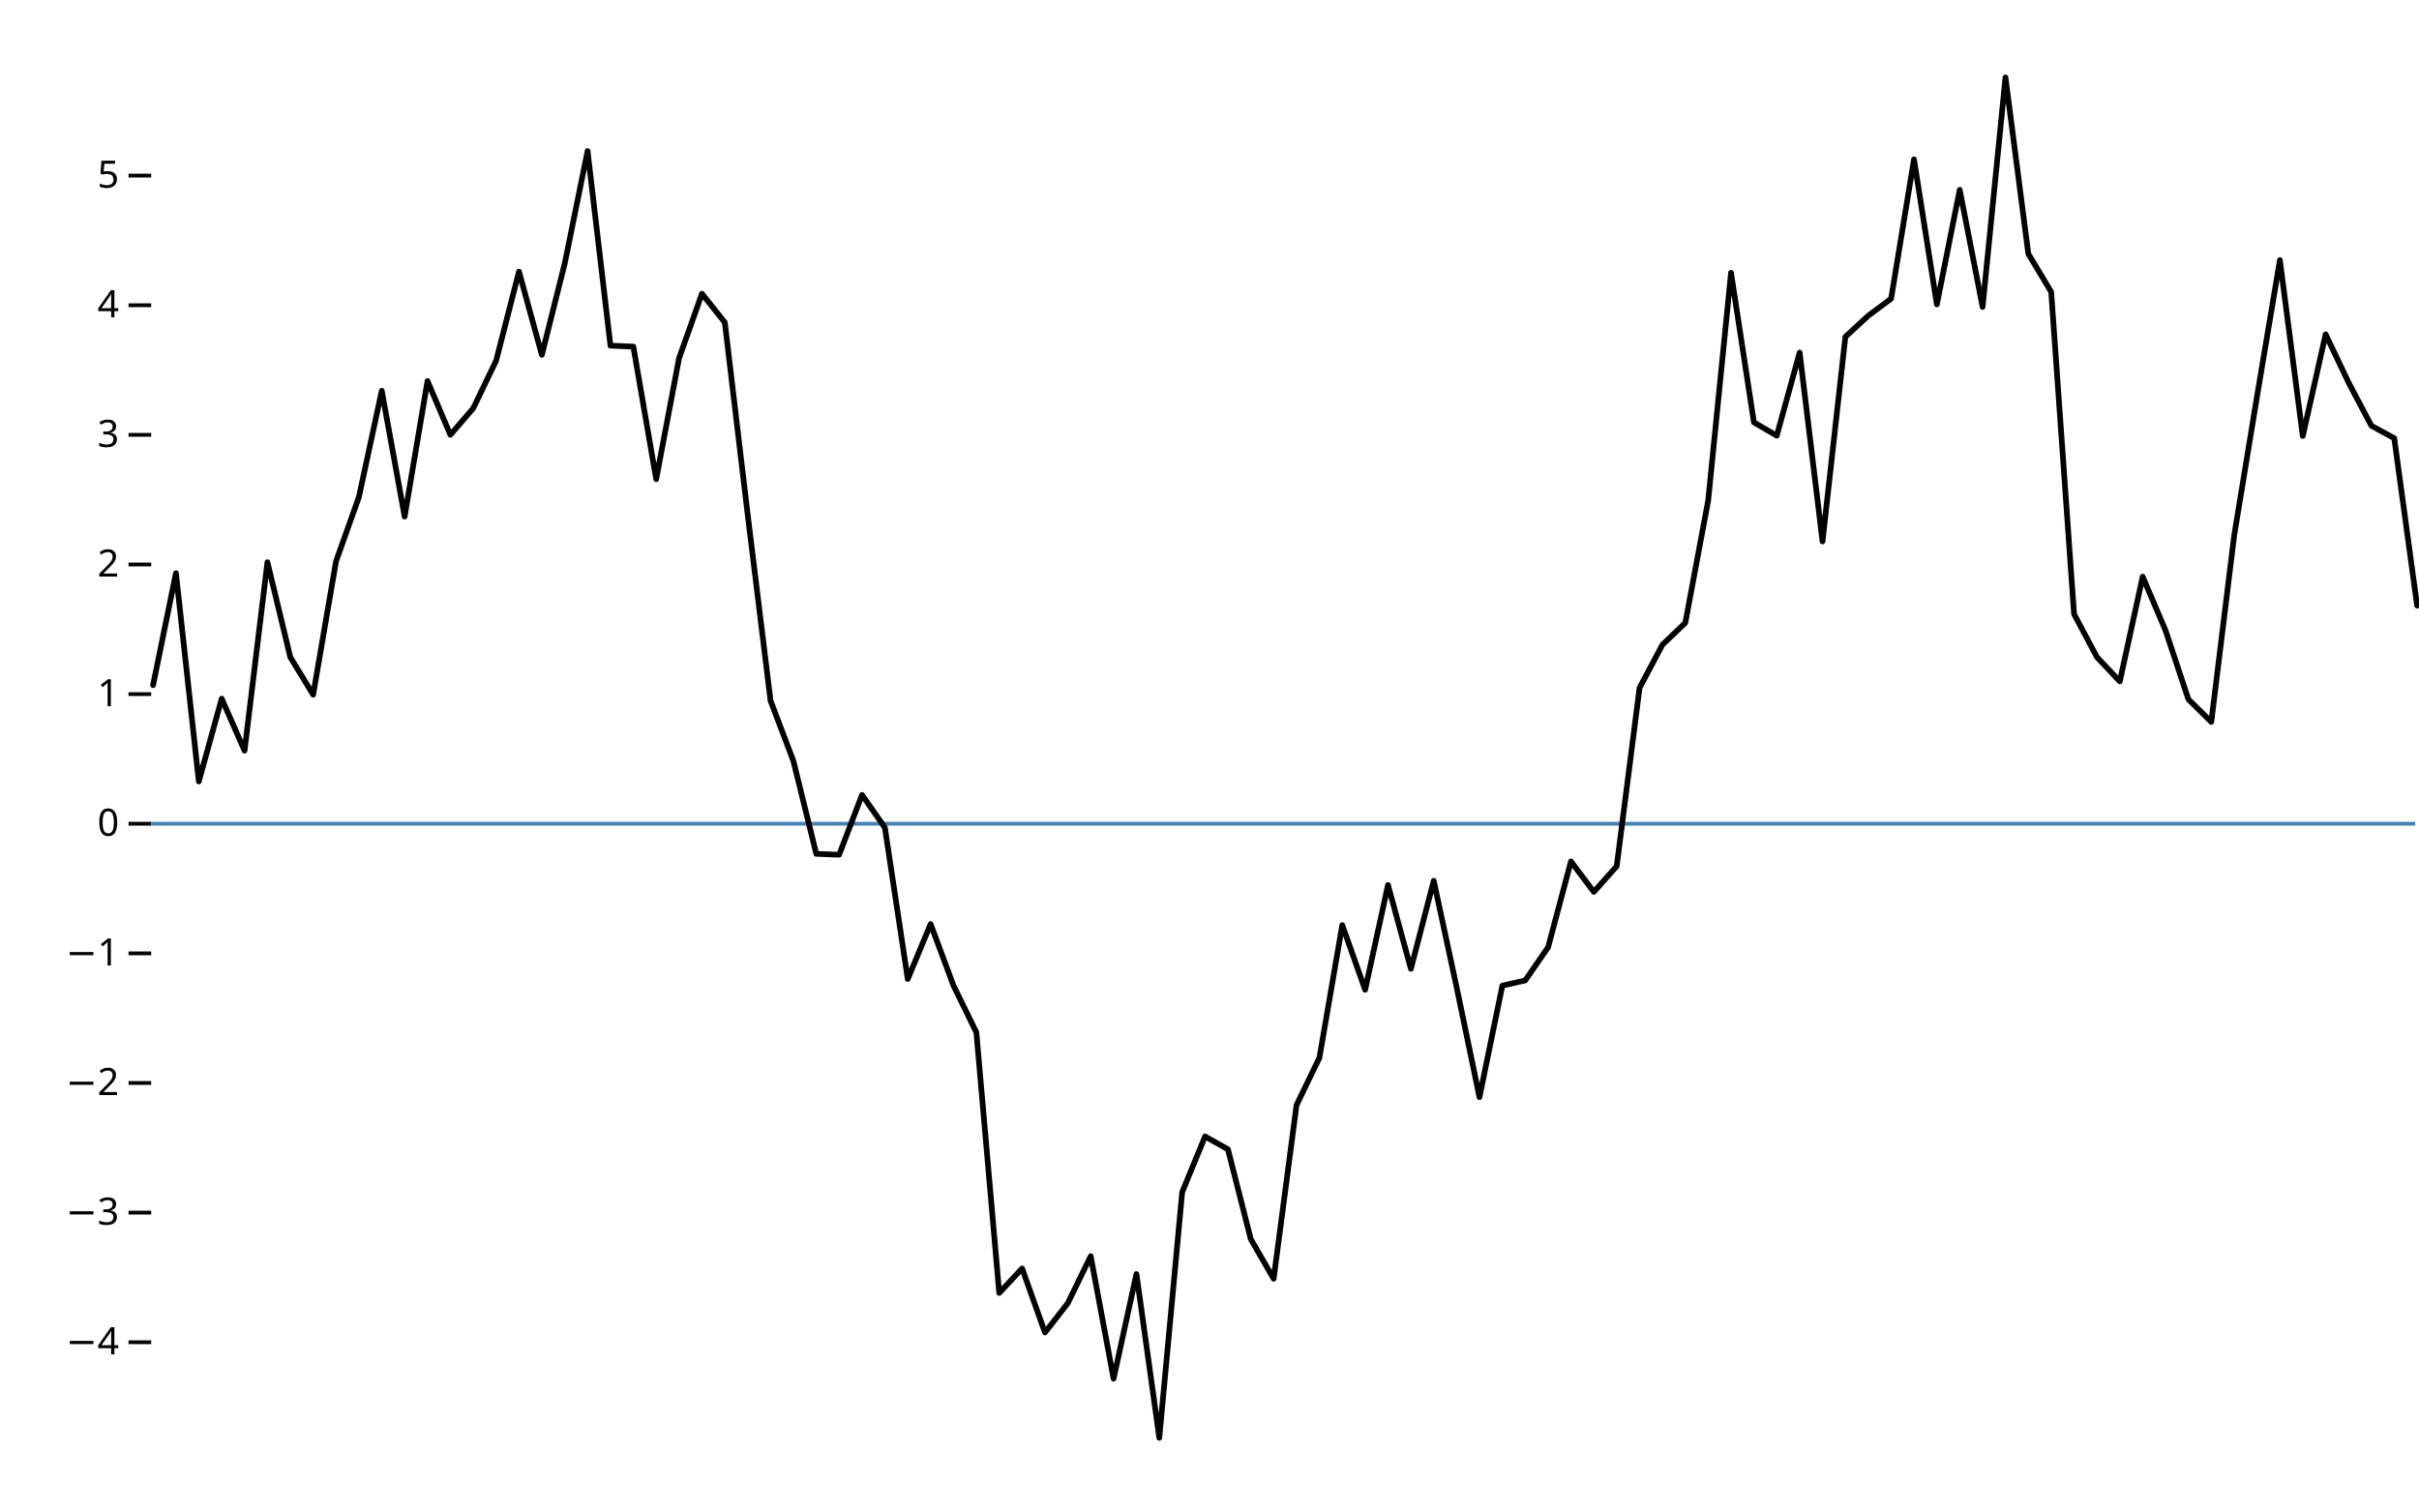
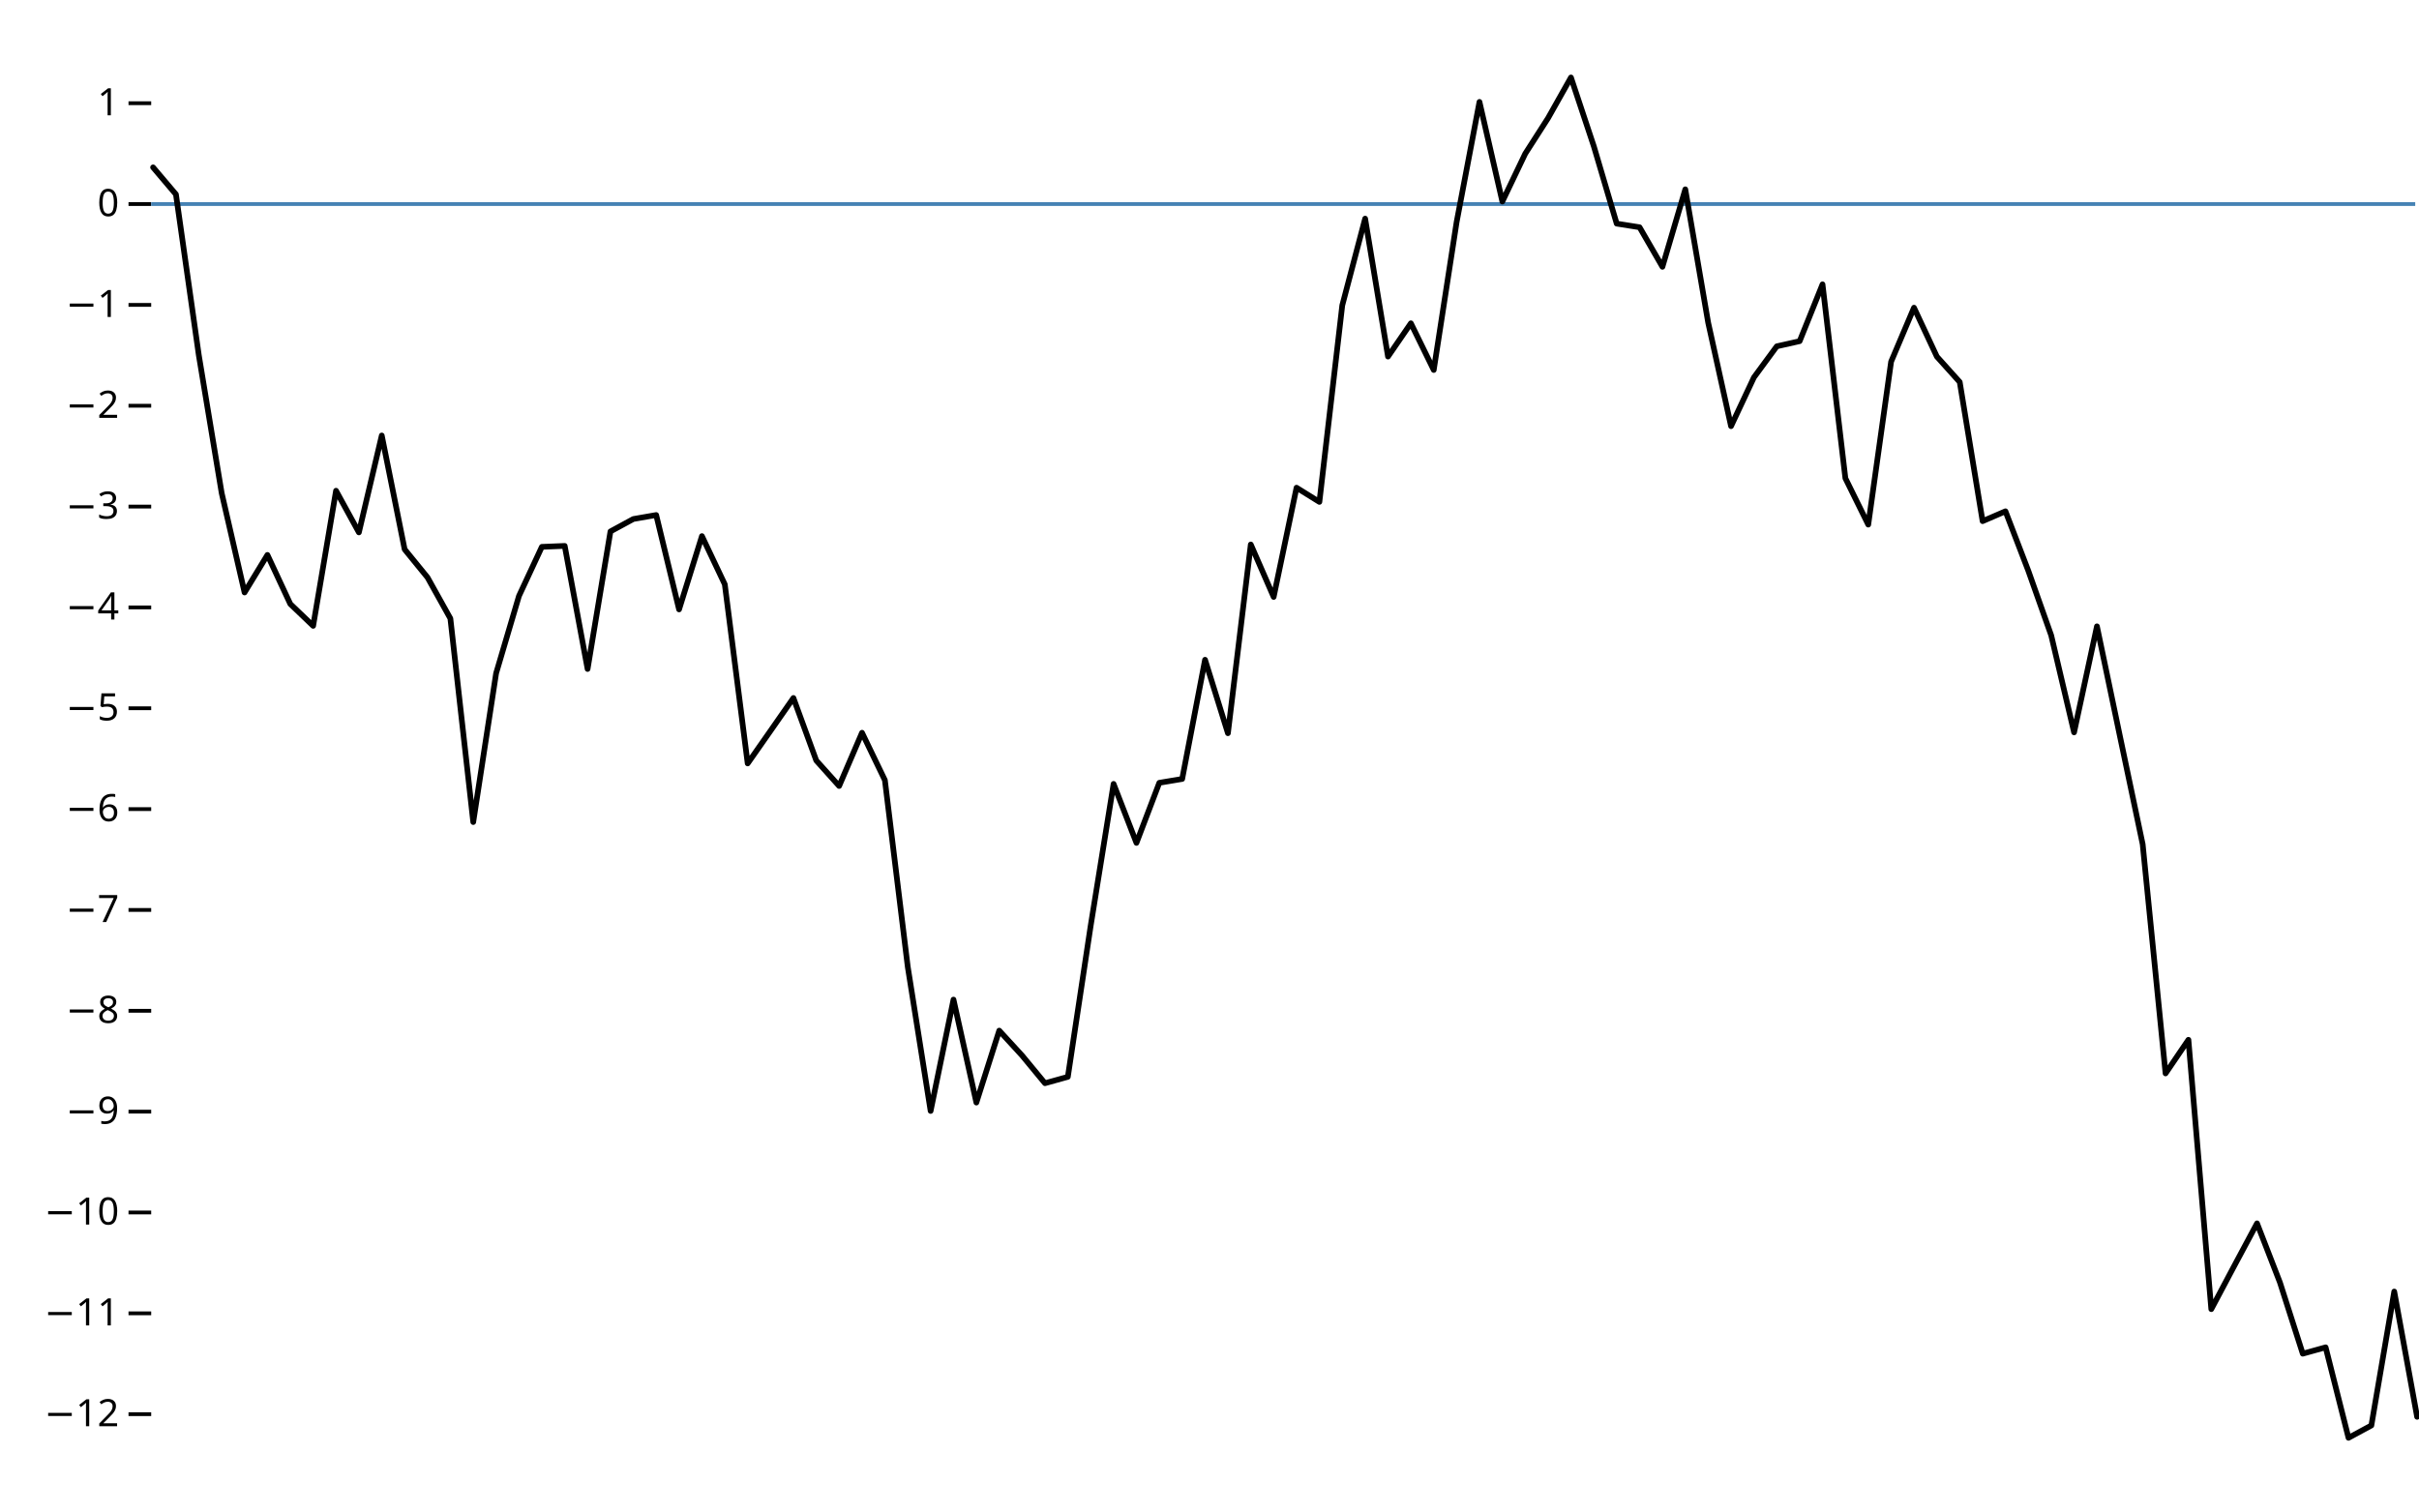
- <svg xmlns="http://www.w3.org/2000/svg" class="plot-52cada0ec164d" fill="currentColor" font-family="system-ui, sans-serif" font-size="10" text-anchor="middle" width="640" height="400" viewBox="0 0 640 400" style="color: black;">
+ <svg xmlns="http://www.w3.org/2000/svg" class="plot-e8b0ba3eec8a" fill="currentColor" font-family="system-ui, sans-serif" font-size="10" text-anchor="middle" width="640" height="400" viewBox="0 0 640 400" style="color: black;">
  <style>
-         .plot-52cada0ec164d {
+         .plot-e8b0ba3eec8a {
          display: block;
          background: white;
          height: auto;
          height: intrinsic;
          max-width: 100%;
        }
-         .plot-52cada0ec164d text,
-         .plot-52cada0ec164d tspan {
+         .plot-e8b0ba3eec8a text,
+         .plot-e8b0ba3eec8a tspan {
          white-space: pre;
        }
      </style>
  <g aria-label="y-axis tick" fill="none" stroke="currentColor" transform="translate(0,0.5)">
-     <path transform="translate(40,354.7003)" d="M0,0L-6,0" />
-     <path transform="translate(40,320.3969)" d="M0,0L-6,0" />
-     <path transform="translate(40,286.0934)" d="M0,0L-6,0" />
-     <path transform="translate(40,251.79)" d="M0,0L-6,0" />
-     <path transform="translate(40,217.4866)" d="M0,0L-6,0" />
-     <path transform="translate(40,183.1831)" d="M0,0L-6,0" />
-     <path transform="translate(40,148.8797)" d="M0,0L-6,0" />
-     <path transform="translate(40,114.5763)" d="M0,0L-6,0" />
-     <path transform="translate(40,80.27284)" d="M0,0L-6,0" />
-     <path transform="translate(40,45.96941)" d="M0,0L-6,0" />
+     <path transform="translate(40,373.7361)" d="M0,0L-6,0" />
+     <path transform="translate(40,347.0496)" d="M0,0L-6,0" />
+     <path transform="translate(40,320.3632)" d="M0,0L-6,0" />
+     <path transform="translate(40,293.6767)" d="M0,0L-6,0" />
+     <path transform="translate(40,266.9902)" d="M0,0L-6,0" />
+     <path transform="translate(40,240.3038)" d="M0,0L-6,0" />
+     <path transform="translate(40,213.6173)" d="M0,0L-6,0" />
+     <path transform="translate(40,186.9308)" d="M0,0L-6,0" />
+     <path transform="translate(40,160.2444)" d="M0,0L-6,0" />
+     <path transform="translate(40,133.5579)" d="M0,0L-6,0" />
+     <path transform="translate(40,106.8714)" d="M0,0L-6,0" />
+     <path transform="translate(40,80.18497)" d="M0,0L-6,0" />
+     <path transform="translate(40,53.49851)" d="M0,0L-6,0" />
+     <path transform="translate(40,26.81204)" d="M0,0L-6,0" />
  </g>
  <g aria-label="y-axis tick label" text-anchor="end" font-variant="tabular-nums" transform="translate(-8.5,0.5)">
-     <text y="0.32em" transform="translate(40,354.7003)">−4</text>
-     <text y="0.32em" transform="translate(40,320.3969)">−3</text>
-     <text y="0.32em" transform="translate(40,286.0934)">−2</text>
-     <text y="0.32em" transform="translate(40,251.79)">−1</text>
-     <text y="0.32em" transform="translate(40,217.4866)">0</text>
-     <text y="0.32em" transform="translate(40,183.1831)">1</text>
-     <text y="0.32em" transform="translate(40,148.8797)">2</text>
-     <text y="0.32em" transform="translate(40,114.5763)">3</text>
-     <text y="0.32em" transform="translate(40,80.27284)">4</text>
-     <text y="0.32em" transform="translate(40,45.96941)">5</text>
+     <text y="0.32em" transform="translate(40,373.7361)">−12</text>
+     <text y="0.32em" transform="translate(40,347.0496)">−11</text>
+     <text y="0.32em" transform="translate(40,320.3632)">−10</text>
+     <text y="0.32em" transform="translate(40,293.6767)">−9</text>
+     <text y="0.32em" transform="translate(40,266.9902)">−8</text>
+     <text y="0.32em" transform="translate(40,240.3038)">−7</text>
+     <text y="0.32em" transform="translate(40,213.6173)">−6</text>
+     <text y="0.32em" transform="translate(40,186.9308)">−5</text>
+     <text y="0.32em" transform="translate(40,160.2444)">−4</text>
+     <text y="0.32em" transform="translate(40,133.5579)">−3</text>
+     <text y="0.32em" transform="translate(40,106.8714)">−2</text>
+     <text y="0.32em" transform="translate(40,80.18497)">−1</text>
+     <text y="0.32em" transform="translate(40,53.49851)">0</text>
+     <text y="0.32em" transform="translate(40,26.81204)">1</text>
  </g>
  <g aria-label="rule" stroke="steelblue" transform="translate(0,0.5)">
-     <line x1="40" x2="639" y1="217.487" y2="217.487" />
+     <line x1="40" x2="639" y1="53.499" y2="53.499" />
  </g>
  <g aria-label="line" fill="none" stroke="currentColor" stroke-width="1.5" stroke-linejoin="round" stroke-linecap="round" transform="translate(0.5,0.5)">
-     <path d="M40,180.815L46.051,151.183L52.101,206.31L58.152,184.39L64.202,198.143L70.253,148.272L76.303,173.404L82.354,183.334L88.404,148.039L94.455,131.034L100.505,102.907L106.556,136.204L112.606,100.333L118.657,114.567L124.707,107.536L130.758,94.954L136.808,71.375L142.859,93.406L148.909,69.254L154.96,39.473L161.01,90.976L167.061,91.222L173.111,126.305L179.162,94.291L185.212,77.227L191.263,84.813L197.313,135.638L203.364,184.917L209.414,200.91L215.465,225.461L221.515,225.686L227.566,209.869L233.616,218.517L239.667,258.597L245.717,244.039L251.768,260.32L257.818,272.7L263.869,341.67L269.919,335.18L275.97,352.131L282.02,344.345L288.071,331.928L294.121,364.347L300.172,336.656L306.222,380L312.273,314.991L318.323,300.249L324.374,303.64L330.424,327.415L336.475,337.908L342.525,291.946L348.576,279.43L354.626,244.313L360.677,261.433L366.727,233.701L372.778,255.88L378.828,232.588L384.879,260.744L390.929,289.85L396.98,260.334L403.03,258.952L409.081,250.194L415.131,227.47L421.182,235.522L427.232,228.733L433.283,181.528L439.333,170.114L445.384,164.332L451.434,131.981L457.485,71.695L463.535,111.264L469.586,114.802L475.636,92.805L481.687,142.783L487.737,88.635L493.788,83.046L499.838,78.544L505.889,41.674L511.939,80.053L517.99,49.739L524.04,80.726L530.091,20L536.141,66.67L542.192,76.761L548.242,162.015L554.293,173.399L560.343,179.821L566.394,152.115L572.444,166.355L578.495,184.569L584.545,190.548L590.596,141.264L596.646,104.401L602.697,68.335L608.747,114.884L614.798,87.973L620.848,100.695L626.899,112.162L632.949,115.466L639,159.773" />
+     <path d="M40,43.79L46.051,50.932L52.101,93.509L58.152,129.992L64.202,156.289L70.253,146.348L76.303,159.331L82.354,165.121L88.404,129.363L94.455,140.39L100.505,114.745L106.556,144.877L112.606,152.308L118.657,163.168L124.707,217.046L130.758,177.669L136.808,157.21L142.859,144.214L148.909,143.967L154.96,176.538L161.01,140.137L167.061,136.849L173.111,135.792L179.162,160.774L185.212,141.373L191.263,154.139L197.313,201.531L203.364,192.887L209.414,184.209L215.465,200.762L221.515,207.502L227.566,193.406L233.616,205.958L239.667,255.341L245.717,293.501L251.768,264.029L257.818,291.278L263.869,272.235L269.919,278.832L275.97,286.157L282.02,284.472L288.071,244.439L294.121,206.944L300.172,222.563L306.222,206.653L312.273,205.64L318.323,174.096L324.374,193.539L330.424,143.59L336.475,157.475L342.525,128.56L348.576,132.321L354.626,80.306L360.677,57.353L366.727,93.859L372.778,85.049L378.828,97.415L384.879,58.279L390.929,26.465L396.98,52.834L403.03,40.177L409.081,30.742L415.131,20L421.182,38.207L427.232,58.678L433.283,59.638L439.333,70.106L445.384,49.598L451.434,84.877L457.485,112.28L463.535,99.381L469.586,91.146L475.636,89.787L481.687,74.742L487.737,126.068L493.788,138.332L499.838,95.203L505.889,80.921L511.939,93.865L517.99,100.595L524.04,137.416L530.091,134.804L536.141,150.56L542.192,167.646L548.242,193.314L554.293,165.244L560.343,194.173L566.394,222.925L572.444,283.566L578.495,274.666L584.545,345.945L590.596,334.54L596.646,323.239L602.697,338.849L608.747,357.732L614.798,356.05L620.848,380L626.899,376.723L632.949,341.285L639,374.442" />
  </g>
</svg>
